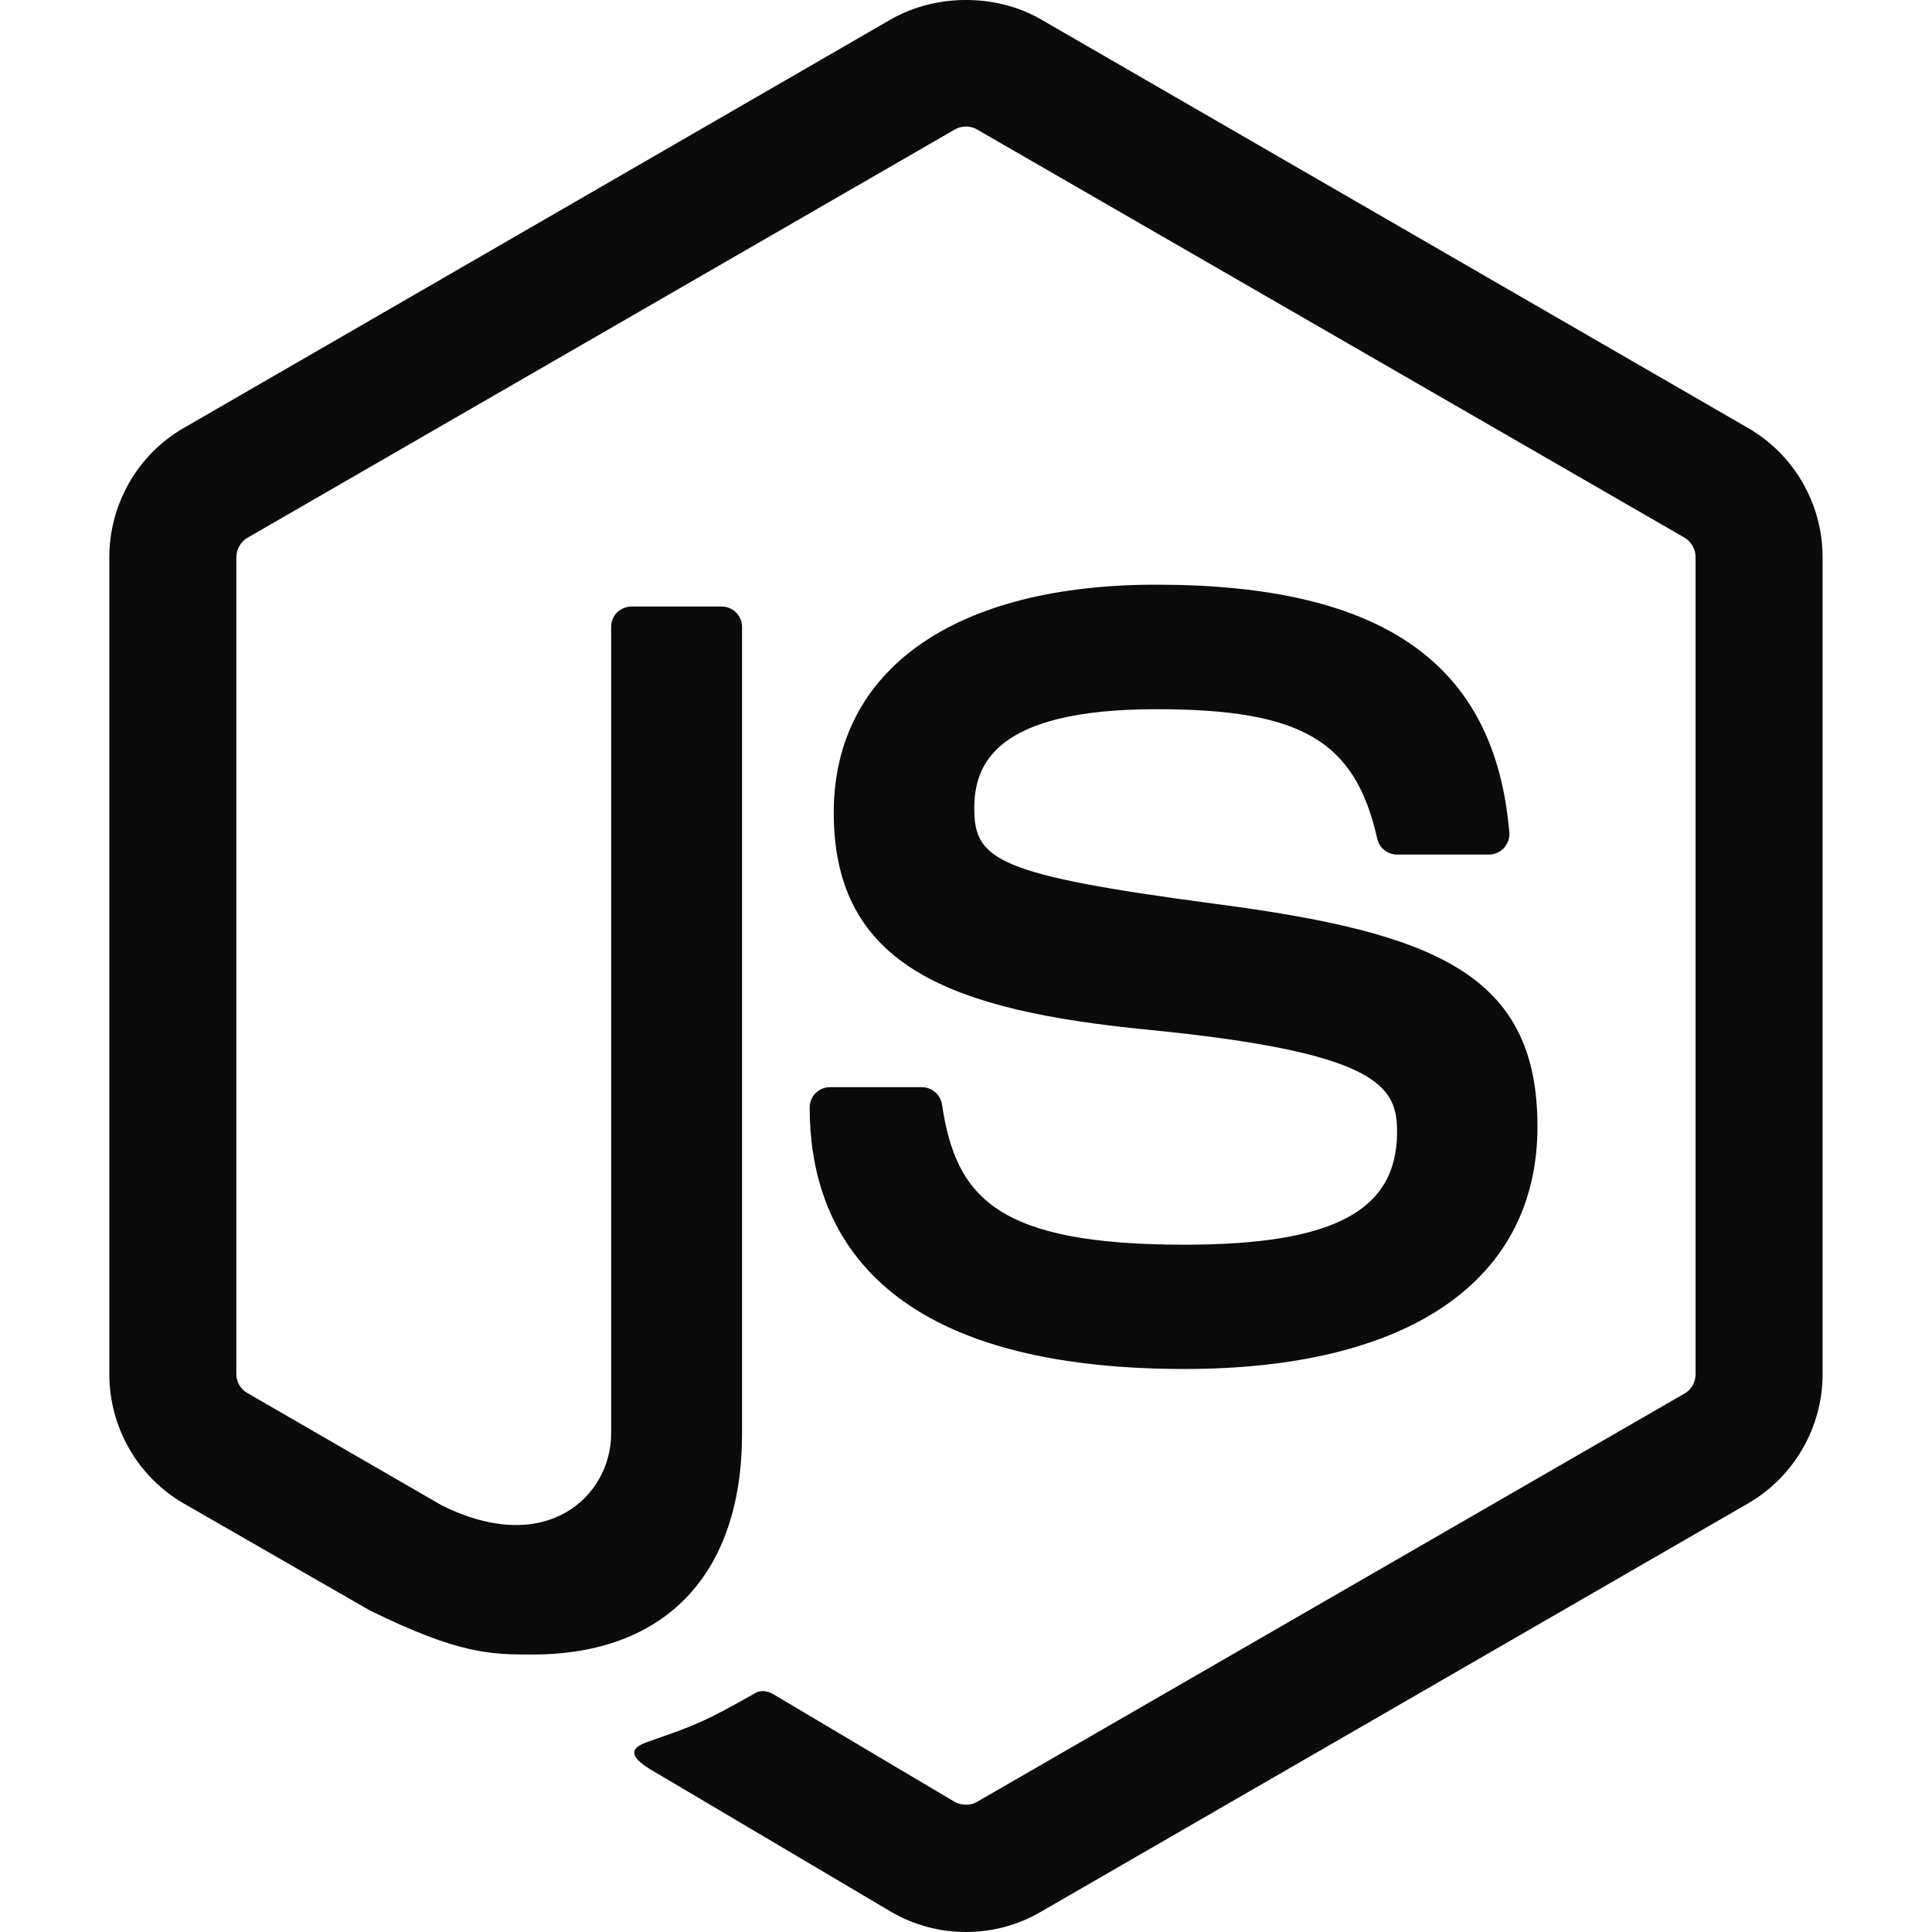
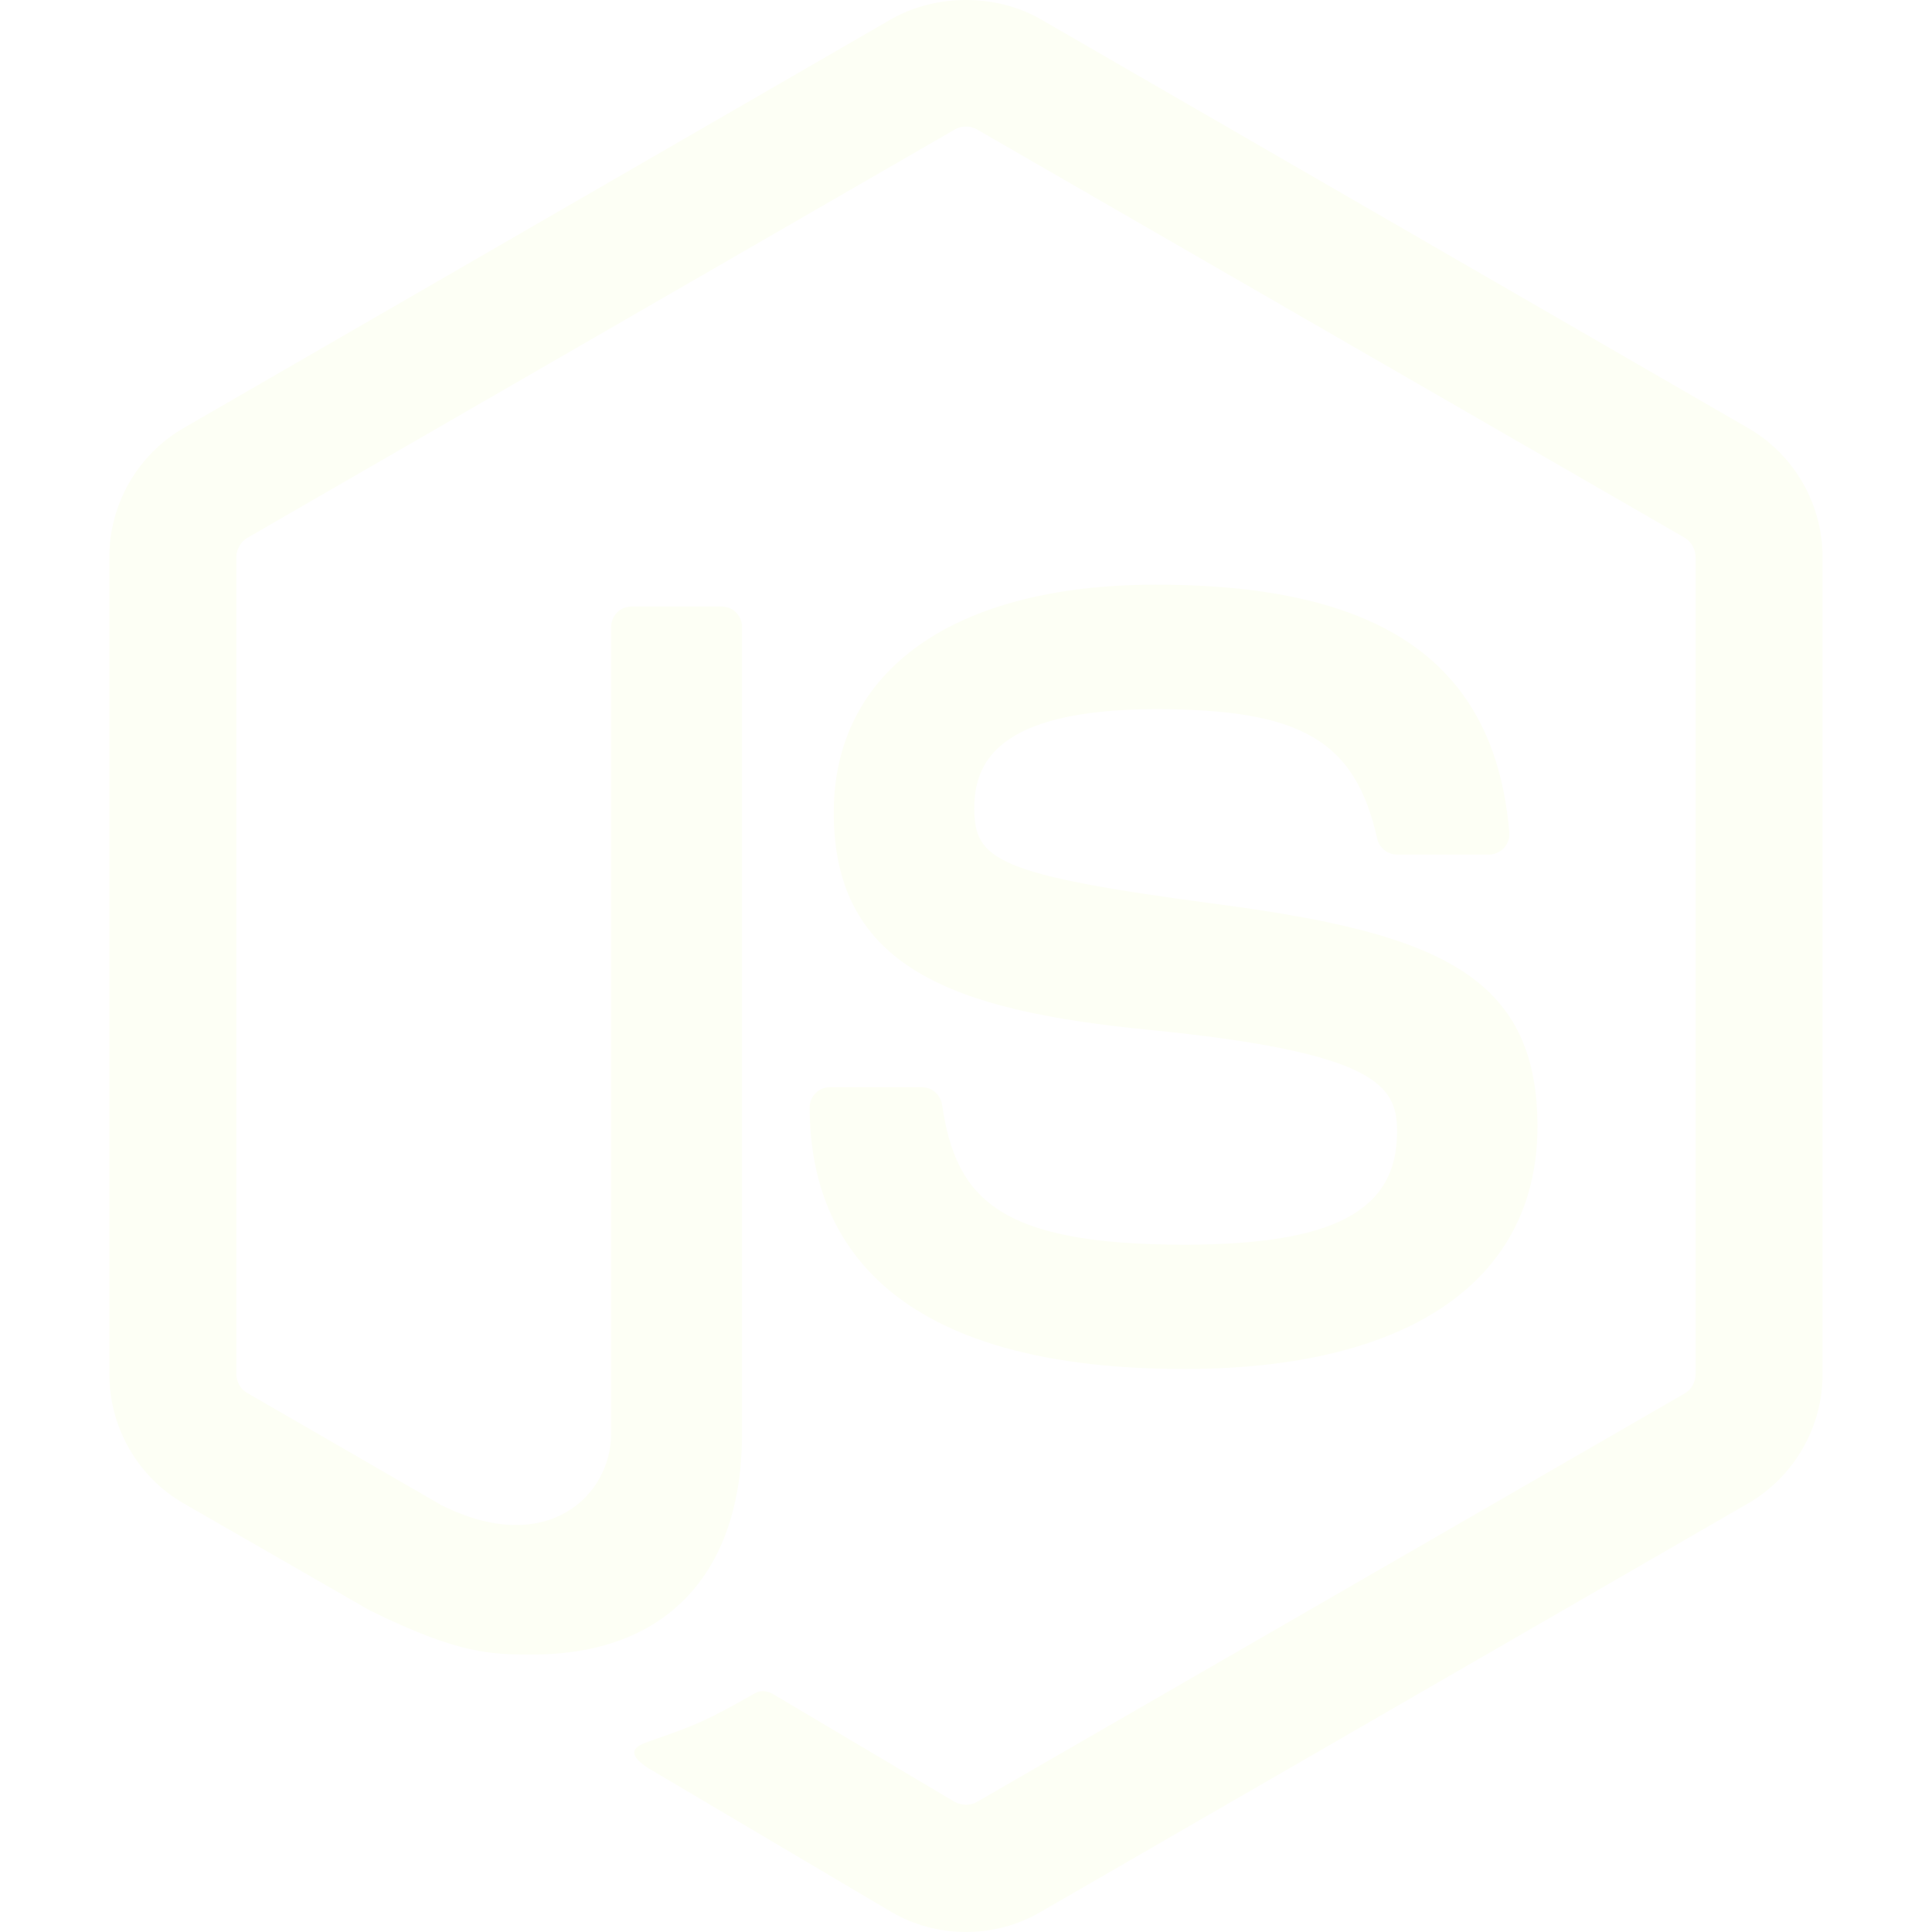
- <svg xmlns="http://www.w3.org/2000/svg" role="img" viewBox="0 0 24 24" width="40" fill="#0c0b0b">
+ <svg xmlns="http://www.w3.org/2000/svg" role="img" viewBox="0 0 24 24" width="40" fill="#fdfff5">
  <path d="M11.998,24c-0.321,0-0.641-0.084-0.922-0.247l-2.936-1.737c-0.438-0.245-0.224-0.332-0.08-0.383 c0.585-0.203,0.703-0.25,1.328-0.604c0.065-0.037,0.151-0.023,0.218,0.017l2.256,1.339c0.082,0.045,0.197,0.045,0.272,0l8.795-5.076 c0.082-0.047,0.134-0.141,0.134-0.238V6.921c0-0.099-0.053-0.192-0.137-0.242l-8.791-5.072c-0.081-0.047-0.189-0.047-0.271,0 L3.075,6.68C2.99,6.729,2.936,6.825,2.936,6.921v10.15c0,0.097,0.054,0.189,0.139,0.235l2.409,1.392 c1.307,0.654,2.108-0.116,2.108-0.89V7.787c0-0.142,0.114-0.253,0.256-0.253h1.115c0.139,0,0.255,0.112,0.255,0.253v10.021 c0,1.745-0.95,2.745-2.604,2.745c-0.508,0-0.909,0-2.026-0.551L2.28,18.675c-0.57-0.329-0.922-0.945-0.922-1.604V6.921 c0-0.659,0.353-1.275,0.922-1.603l8.795-5.082c0.557-0.315,1.296-0.315,1.848,0l8.794,5.082c0.57,0.329,0.924,0.944,0.924,1.603 v10.15c0,0.659-0.354,1.273-0.924,1.604l-8.794,5.078C12.643,23.916,12.324,24,11.998,24z M19.099,13.993 c0-1.9-1.284-2.406-3.987-2.763c-2.731-0.361-3.009-0.548-3.009-1.187c0-0.528,0.235-1.233,2.258-1.233 c1.807,0,2.473,0.389,2.747,1.607c0.024,0.115,0.129,0.199,0.247,0.199h1.141c0.071,0,0.138-0.031,0.186-0.081 c0.048-0.054,0.074-0.123,0.067-0.196c-0.177-2.098-1.571-3.076-4.388-3.076c-2.508,0-4.004,1.058-4.004,2.833 c0,1.925,1.488,2.457,3.895,2.695c2.88,0.282,3.103,0.703,3.103,1.269c0,0.983-0.789,1.402-2.642,1.402 c-2.327,0-2.839-0.584-3.011-1.742c-0.02-0.124-0.126-0.215-0.253-0.215h-1.137c-0.141,0-0.254,0.112-0.254,0.253 c0,1.482,0.806,3.248,4.655,3.248C17.501,17.007,19.099,15.91,19.099,13.993z" />
</svg>
